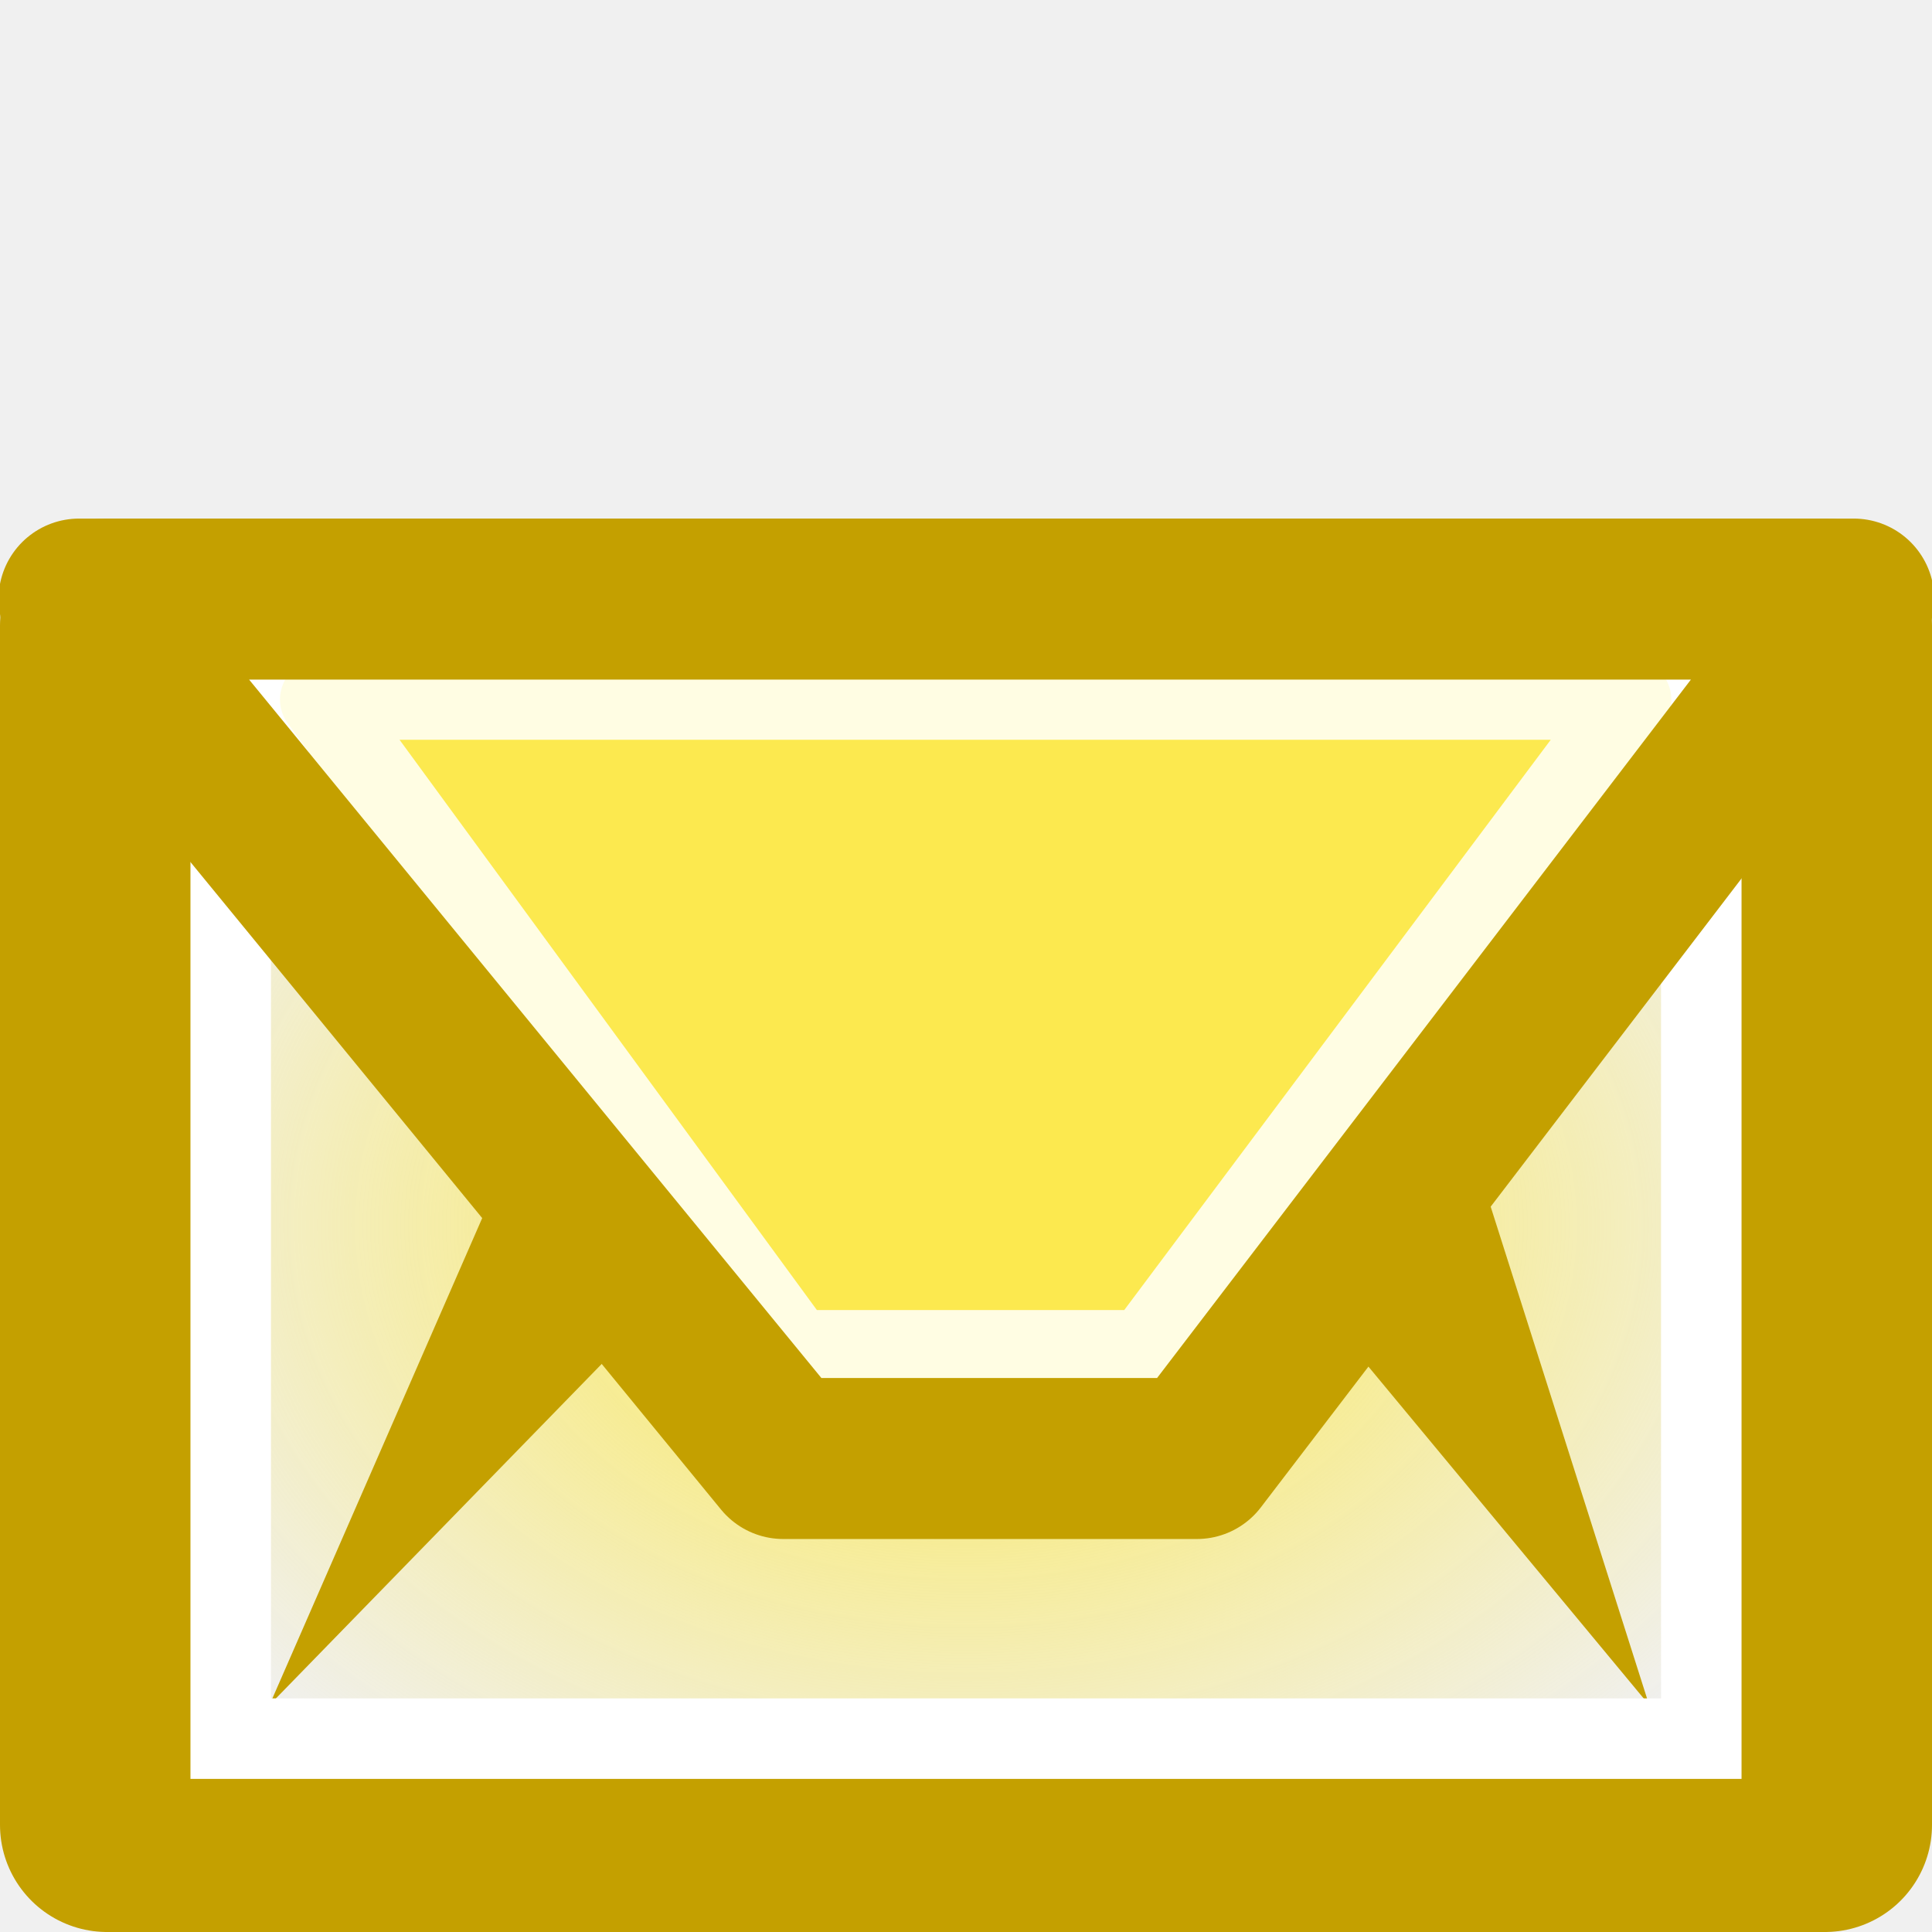
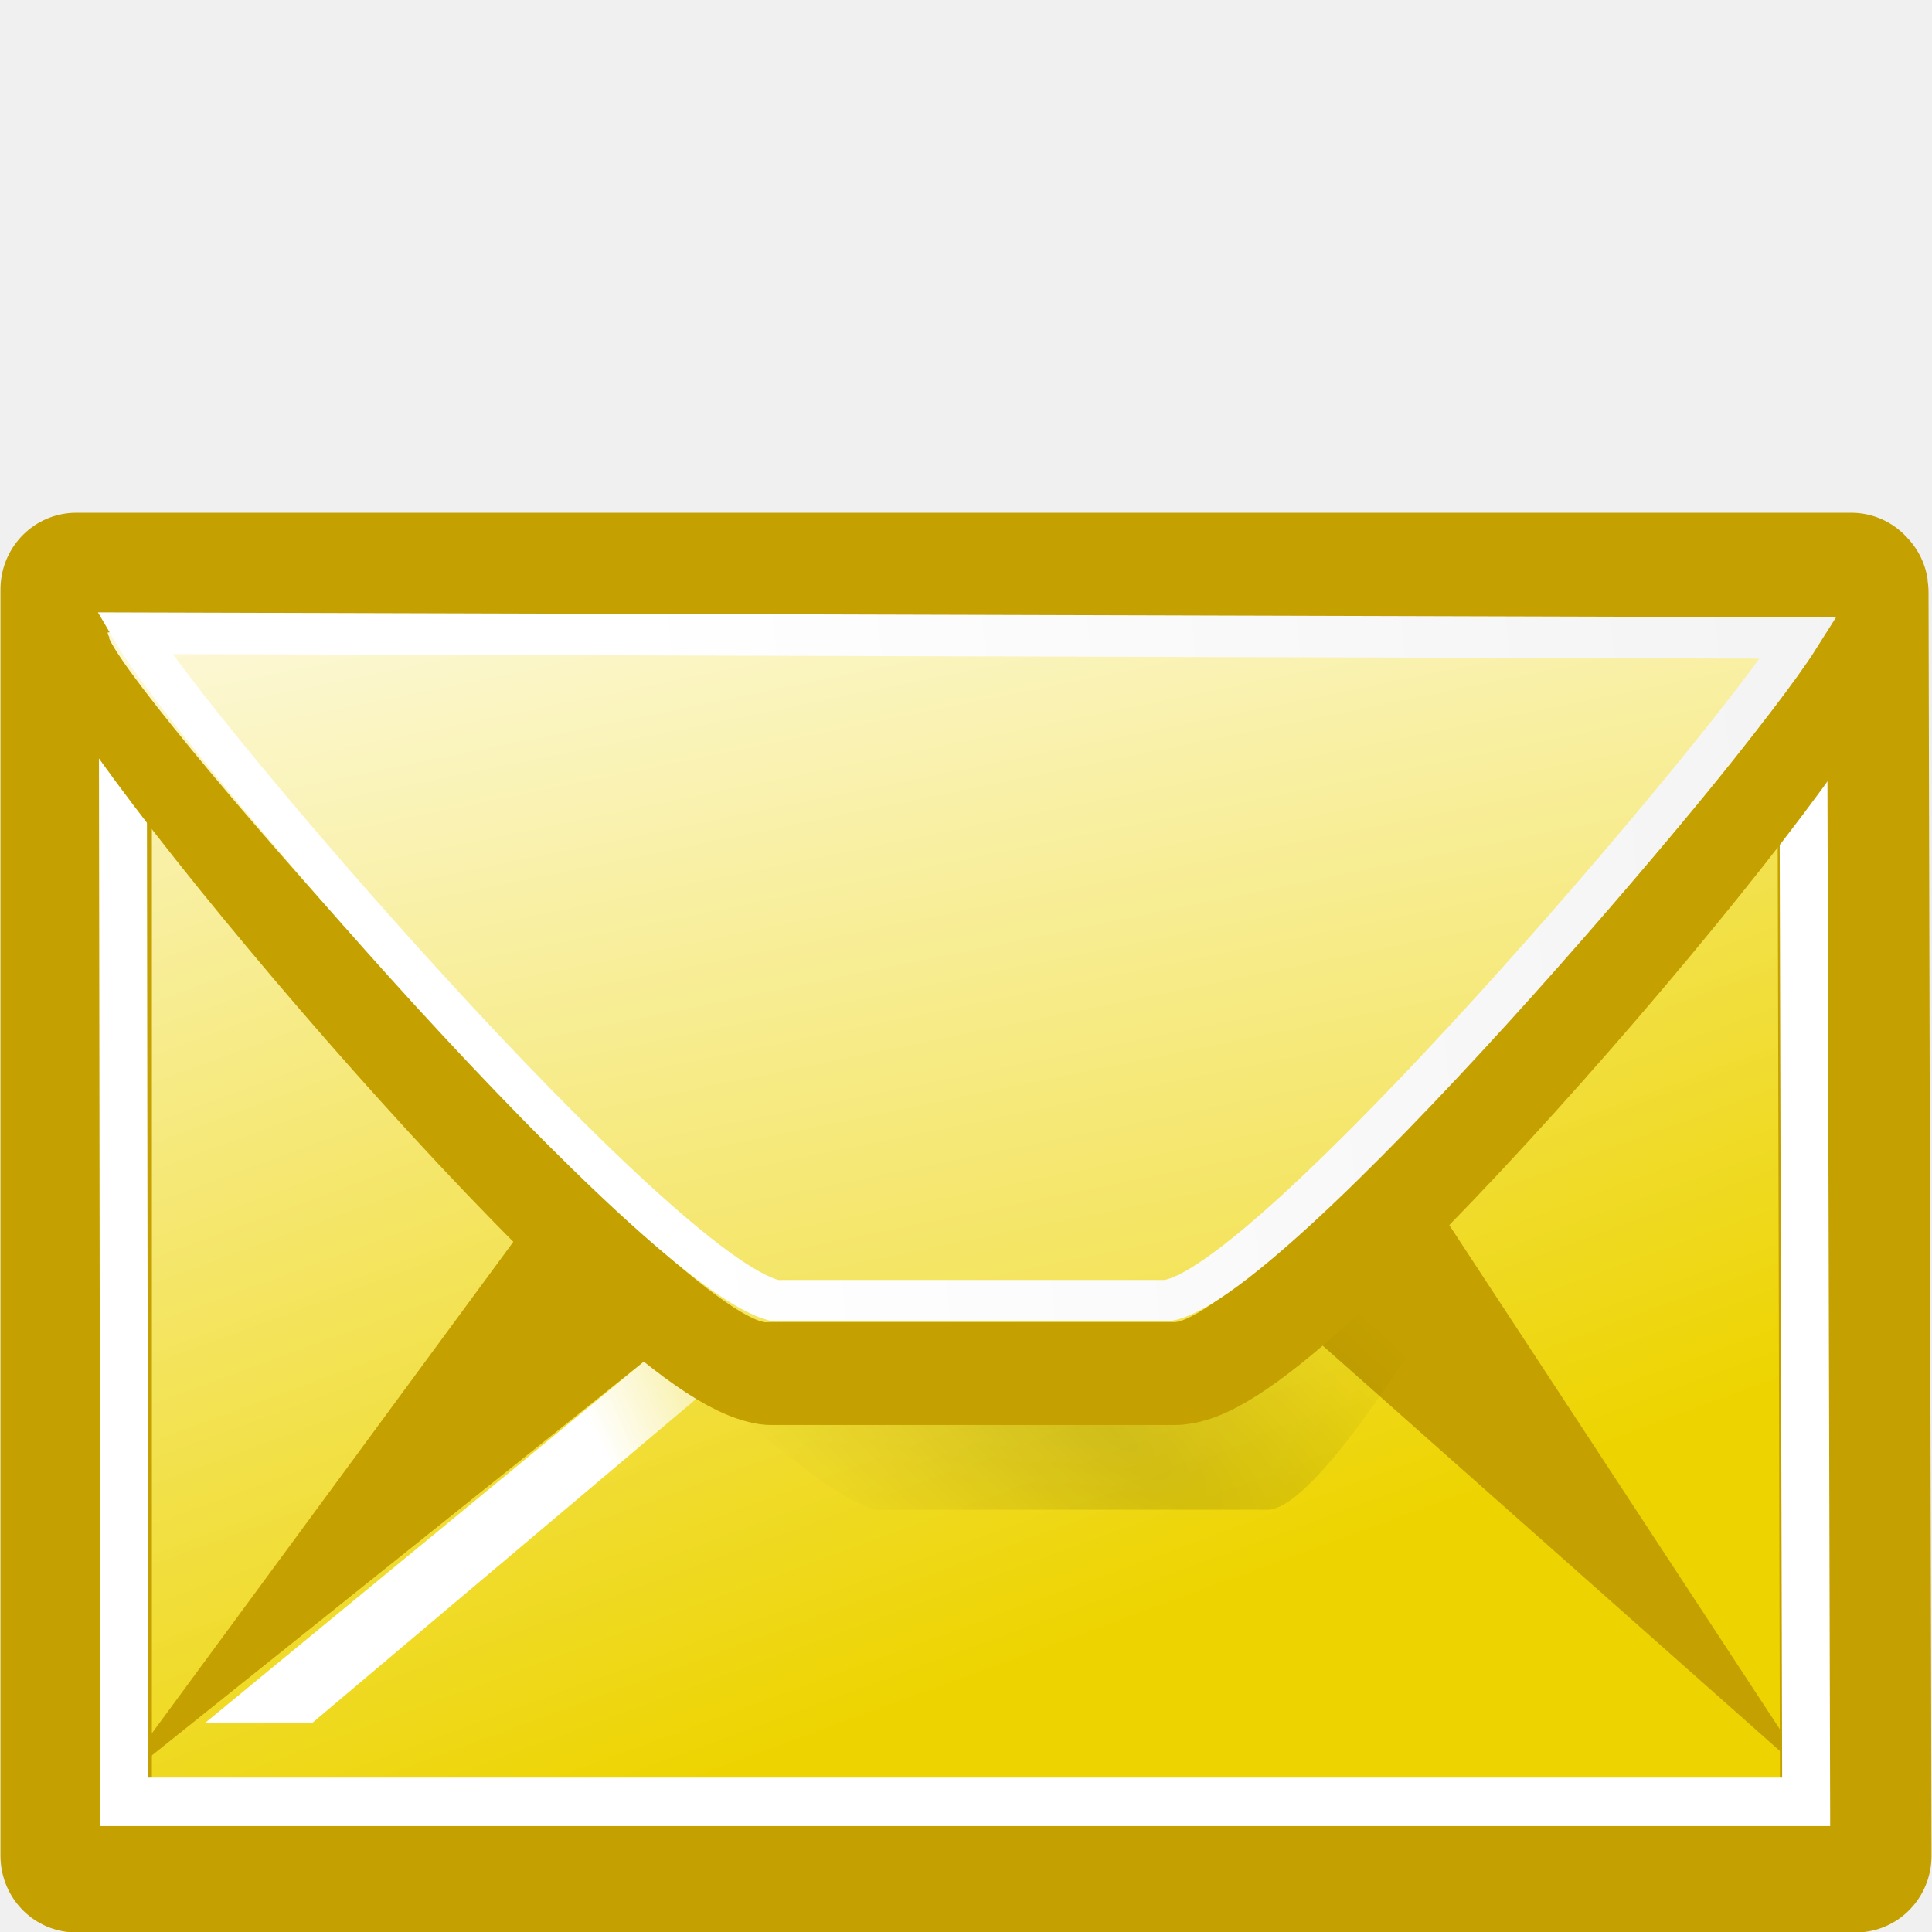
<svg xmlns="http://www.w3.org/2000/svg" xmlns:xlink="http://www.w3.org/1999/xlink" width="12" height="12" id="svg2829" version="1.0">
  <defs id="defs2831">
-     <linearGradient id="linearGradient3757">
-       <stop style="stop-color:#fce94f;stop-opacity:1;" offset="0" id="stop3759" />
-       <stop style="stop-color:#fce94f;stop-opacity:0;" offset="1" id="stop3761" />
+     <linearGradient id="linearGradient4415">
+       <stop id="stop4417" offset="0" style="stop-color:#ffffff;stop-opacity:1;" />
+       <stop id="stop4419" offset="1" style="stop-color:#edd400;stop-opacity:1" />
    </linearGradient>
-     <radialGradient xlink:href="#linearGradient3757" id="radialGradient3763" cx="6" cy="7.611" fx="6" fy="7.611" r="6" gradientTransform="matrix(1,0,0,0.7315482,0,2.043109)" gradientUnits="userSpaceOnUse" />
+     <linearGradient id="linearGradient4409">
+       <stop id="stop4411" offset="0" style="stop-color:#ffffff;stop-opacity:1;" />
+       <stop id="stop4413" offset="1" style="stop-color:#edd400;stop-opacity:1" />
+     </linearGradient>
+     <linearGradient id="linearGradient2573">
+       <stop style="stop-color:#ffffff;stop-opacity:1;" offset="0" id="stop2575" />
+       <stop style="stop-color:#ffffff;stop-opacity:0;" offset="1" id="stop2577" />
+     </linearGradient>
+     <linearGradient xlink:href="#linearGradient2573" id="linearGradient1505" gradientUnits="userSpaceOnUse" x1="17.397" y1="33.357" x2="22.178" y2="31.027" />
+     <linearGradient id="linearGradient9749">
+       <stop style="stop-color:#ffffff;stop-opacity:1;" offset="0" id="stop9751" />
+       <stop style="stop-color:#ededed;stop-opacity:1;" offset="1" id="stop9753" />
+     </linearGradient>
+     <linearGradient xlink:href="#linearGradient9749" id="linearGradient1503" gradientUnits="userSpaceOnUse" gradientTransform="matrix(1.370928,0,0,-1.46456,2.525057,33.71269)" x1="11.842" y1="4.251" x2="40.024" y2="7.412" />
+     <linearGradient xlink:href="#linearGradient4415" id="linearGradient1501" gradientUnits="userSpaceOnUse" gradientTransform="matrix(1.570607,0,0,-1.231511,2.973436,33.33485)" x1="10.027" y1="20.22" x2="17.178" y2="-7.527" />
+     <linearGradient xlink:href="#linearGradient15107" id="linearGradient1497" gradientUnits="userSpaceOnUse" gradientTransform="matrix(1.296015,0,0,-1.43692,3.746576,33.20516)" x1="11.742" y1="11.485" x2="13.847" y2="11.982" />
+     <linearGradient id="linearGradient2274">
+       <stop style="stop-color:#000000;stop-opacity:0.129;" offset="0" id="stop2276" />
+       <stop style="stop-color:#000000;stop-opacity:0;" offset="1" id="stop2278" />
+     </linearGradient>
+     <radialGradient xlink:href="#linearGradient2274" id="radialGradient1491" gradientUnits="userSpaceOnUse" gradientTransform="matrix(0.629929,0.459373,-0.147675,0.248512,16.15145,10.39586)" cx="27.741" cy="38.712" fx="27.741" fy="38.712" r="17.978" />
+     <linearGradient id="linearGradient15107">
+       <stop style="stop-color:#ffffff;stop-opacity:1;" offset="0" id="stop15109" />
+       <stop style="stop-color:#e2e2e2;stop-opacity:1;" offset="1" id="stop15111" />
+     </linearGradient>
+     <linearGradient xlink:href="#linearGradient4409" id="linearGradient1483" gradientUnits="userSpaceOnUse" gradientTransform="matrix(1.343475,0,0,1.505846,2.879511,-2.266018)" x1="11.573" y1="4.746" x2="18.475" y2="26.023" />
  </defs>
-   <g id="layer1">
-     <rect style="opacity:1;fill:none;fill-opacity:1;fill-rule:nonzero;stroke:none;stroke-width:10;stroke-linecap:square;stroke-linejoin:round;marker:none;marker-start:none;marker-mid:none;marker-end:none;stroke-miterlimit:4;stroke-dasharray:none;stroke-dashoffset:0;stroke-opacity:1;visibility:visible;display:inline;overflow:visible;enable-background:accumulate" id="CENTOSARTWORK" width="12" height="12" x="0" y="7.4505815e-09" />
-     <path style="fill:url(#radialGradient3763);fill-opacity:1;fill-rule:evenodd;stroke:#c4a000;stroke-width:1.33;stroke-linecap:butt;stroke-linejoin:round;stroke-miterlimit:4;stroke-dasharray:none;stroke-opacity:1" d="M 0.665,3.886 L 0.665,11.335 L 11.335,11.335 L 11.335,3.886 L 0.665,3.886 z" id="path4206" />
-     <path style="fill:#c4a000;fill-opacity:1;fill-rule:evenodd;stroke:none;stroke-width:1;stroke-linecap:butt;stroke-linejoin:miter;stroke-miterlimit:4;stroke-opacity:1" d="M 4.004,5.256 L 1.674,10.59 L 4.896,7.282 L 7.499,7.282 L 10.243,10.59 L 8.547,5.256 L 4.004,5.256 z" id="path4208" />
-     <path id="path3741" d="M 1.433,4.422 L 1.433,10.799 L 10.567,10.799 L 10.567,4.422 L 1.433,4.422 z" style="fill:none;fill-opacity:1;fill-rule:evenodd;stroke:#ffffff;stroke-width:0.5;stroke-linecap:butt;stroke-linejoin:miter;stroke-miterlimit:4;stroke-dasharray:none;stroke-opacity:1" />
-     <path id="path3773" d="M 1.989,4.345 L 10.131,4.345 C 10.131,4.345 7.108,8.387 7.108,8.387 L 4.947,8.387 C 4.947,8.387 1.989,4.345 1.989,4.345 z" style="fill:#fce94f;fill-opacity:1;fill-rule:evenodd;stroke:#fffde3;stroke-width:0.5;stroke-linecap:butt;stroke-linejoin:round;stroke-miterlimit:4;stroke-dasharray:none;stroke-opacity:1" />
-     <path style="fill:none;fill-opacity:1;fill-rule:evenodd;stroke:#c4a000;stroke-width:1;stroke-linecap:butt;stroke-linejoin:round;stroke-miterlimit:4;stroke-dasharray:none;stroke-opacity:1" d="M 0.491,3.721 L 11.514,3.721 C 11.514,3.721 7.434,9.059 7.434,9.059 L 4.865,9.059 C 4.865,9.059 0.491,3.721 0.491,3.721 z" id="path4214" />
+   <g id="layer1" transform="translate(18.88901,-15.744)">
+     <rect style="opacity:1;fill:none;fill-opacity:1;fill-rule:nonzero;stroke:none;stroke-width:10;stroke-linecap:square;stroke-linejoin:round;marker:none;marker-start:none;marker-mid:none;marker-end:none;stroke-miterlimit:4;stroke-dasharray:none;stroke-dashoffset:0;stroke-opacity:1;visibility:visible;display:inline;overflow:visible;enable-background:accumulate" id="CENTOSARTWORK" width="12" height="12" x="-18.889" y="15.744" />
+     <g id="g2570" transform="matrix(0.2990067,0,0,0.3026919,-20.31279,14.72675)">
+       <path id="path12723" d="M 6.344,15.455 L 6.344,41.442 L 43.312,41.442 L 43.25,15.554 C 43.25,15.549 43.25,15.527 43.25,15.521 C 43.249,15.515 43.251,15.495 43.25,15.488 C 43.249,15.481 43.221,15.462 43.219,15.455 L 6.344,15.455 z" style="fill:url(#linearGradient1483);fill-opacity:1;fill-rule:evenodd;stroke:#c4a000;stroke-width:3.145;stroke-linecap:butt;stroke-linejoin:round;stroke-miterlimit:4;stroke-dasharray:none;stroke-opacity:1" />
+       <path id="path1634" d="M 20.491,22.038 L 7.095,40.031 L 21.004,29.033 L 30.022,29.033 L 42.441,39.909 L 30.577,22.038 L 20.491,22.038 z" style="fill:#c4a000;fill-opacity:1;fill-rule:evenodd;stroke:none;stroke-width:1;stroke-linecap:butt;stroke-linejoin:miter;stroke-miterlimit:4;stroke-opacity:1" />
+       <path id="path15103" d="M 7.344,16.734 C 7.337,16.747 7.349,16.754 7.344,16.765 C 7.341,16.771 7.315,16.792 7.312,16.797 C 7.311,16.802 7.314,16.824 7.312,16.829 C 7.311,16.833 7.313,16.856 7.312,16.86 L 7.344,40.334 L 42.281,40.334 L 42.219,16.987 C 42.218,16.983 42.22,16.959 42.219,16.955 C 42.204,16.907 42.177,16.823 42.125,16.734 L 7.344,16.734 z" style="fill:none;fill-opacity:0.75;fill-rule:evenodd;stroke:#ffffff;stroke-width:0.995;stroke-linecap:butt;stroke-linejoin:miter;stroke-miterlimit:4;stroke-dasharray:none;stroke-opacity:1" />
+       <path id="path2563" d="M 22.964,34.339 C 20.571,33.892 7.535,20.113 6.231,17.714 C 6.216,17.686 6.19,17.631 6.179,17.606 L 40.692,17.606 C 40.415,20.109 33.168,34.111 31.131,34.339 C 31.123,34.339 31.109,34.339 31.101,34.339 L 23.081,34.339 C 23.047,34.339 23.003,34.346 22.964,34.339 z" style="fill:url(#radialGradient1491);fill-opacity:1;fill-rule:evenodd;stroke:none;stroke-width:0.857;stroke-linecap:butt;stroke-linejoin:round;stroke-miterlimit:4;stroke-opacity:1" />
+       <path id="path1636" d="M 19.758,29.983 L 9.018,38.718 L 11.237,38.724 L 20.034,31.391 L 30.057,30.432 L 19.758,29.983 z" style="fill:url(#linearGradient1505);fill-opacity:1;fill-rule:evenodd;stroke:none;stroke-width:1;stroke-linecap:butt;stroke-linejoin:miter;stroke-miterlimit:4;stroke-opacity:1" />
+       <path id="path1613" d="M 20.775,30.939 C 18.407,30.548 7.945,18.387 7.119,16.285 L 42.631,16.432 C 41.807,18.625 31.332,30.74 29.186,30.939 C 29.177,30.939 29.164,30.939 29.155,30.939 C 26.362,30.939 23.568,30.939 20.775,30.939 z" style="fill:url(#linearGradient1497);fill-opacity:1;fill-rule:evenodd;stroke:#c4a000;stroke-width:3.324;stroke-linecap:butt;stroke-linejoin:round;stroke-miterlimit:4;stroke-dasharray:none;stroke-opacity:1" />
+       <path id="path18153" d="M 20.625,30.49 C 18.519,30 7.722,17.988 7.031,16.466 C 7.029,16.46 7.034,16.44 7.031,16.434 C 7.026,16.418 7.002,16.382 7,16.369 C 7,16.366 7,16.34 7,16.337 C 7.001,16.335 7.03,16.339 7.031,16.337 L 7.125,16.24 L 42.594,16.24 C 42.591,16.265 42.571,16.307 42.563,16.337 C 42.555,16.361 42.542,16.407 42.531,16.434 C 41.609,18.615 31.023,30.201 29.188,30.49 C 29.173,30.492 29.139,30.49 29.125,30.49 L 20.75,30.49 C 20.72,30.489 20.66,30.499 20.625,30.49 z" style="fill:url(#linearGradient1501);fill-opacity:1;fill-rule:evenodd;stroke:none;stroke-width:0.25pt;stroke-linecap:butt;stroke-linejoin:miter;stroke-opacity:1" />
+       <path id="path1616" d="M 20.875,30.051 C 18.427,29.502 8.716,18.336 7.544,16.354 L 42.125,16.452 C 40.635,18.785 31.079,29.864 28.969,30.051 C 28.96,30.052 28.946,30.051 28.938,30.051 L 21.031,30.051 C 21.005,30.051 20.967,30.055 20.938,30.051 C 20.918,30.048 20.896,30.056 20.875,30.051 z" style="fill:none;fill-opacity:0.75;fill-rule:evenodd;stroke:url(#linearGradient1503);stroke-width:0.852;stroke-linecap:butt;stroke-linejoin:miter;stroke-miterlimit:4;stroke-opacity:1" />
+     </g>
  </g>
</svg>
